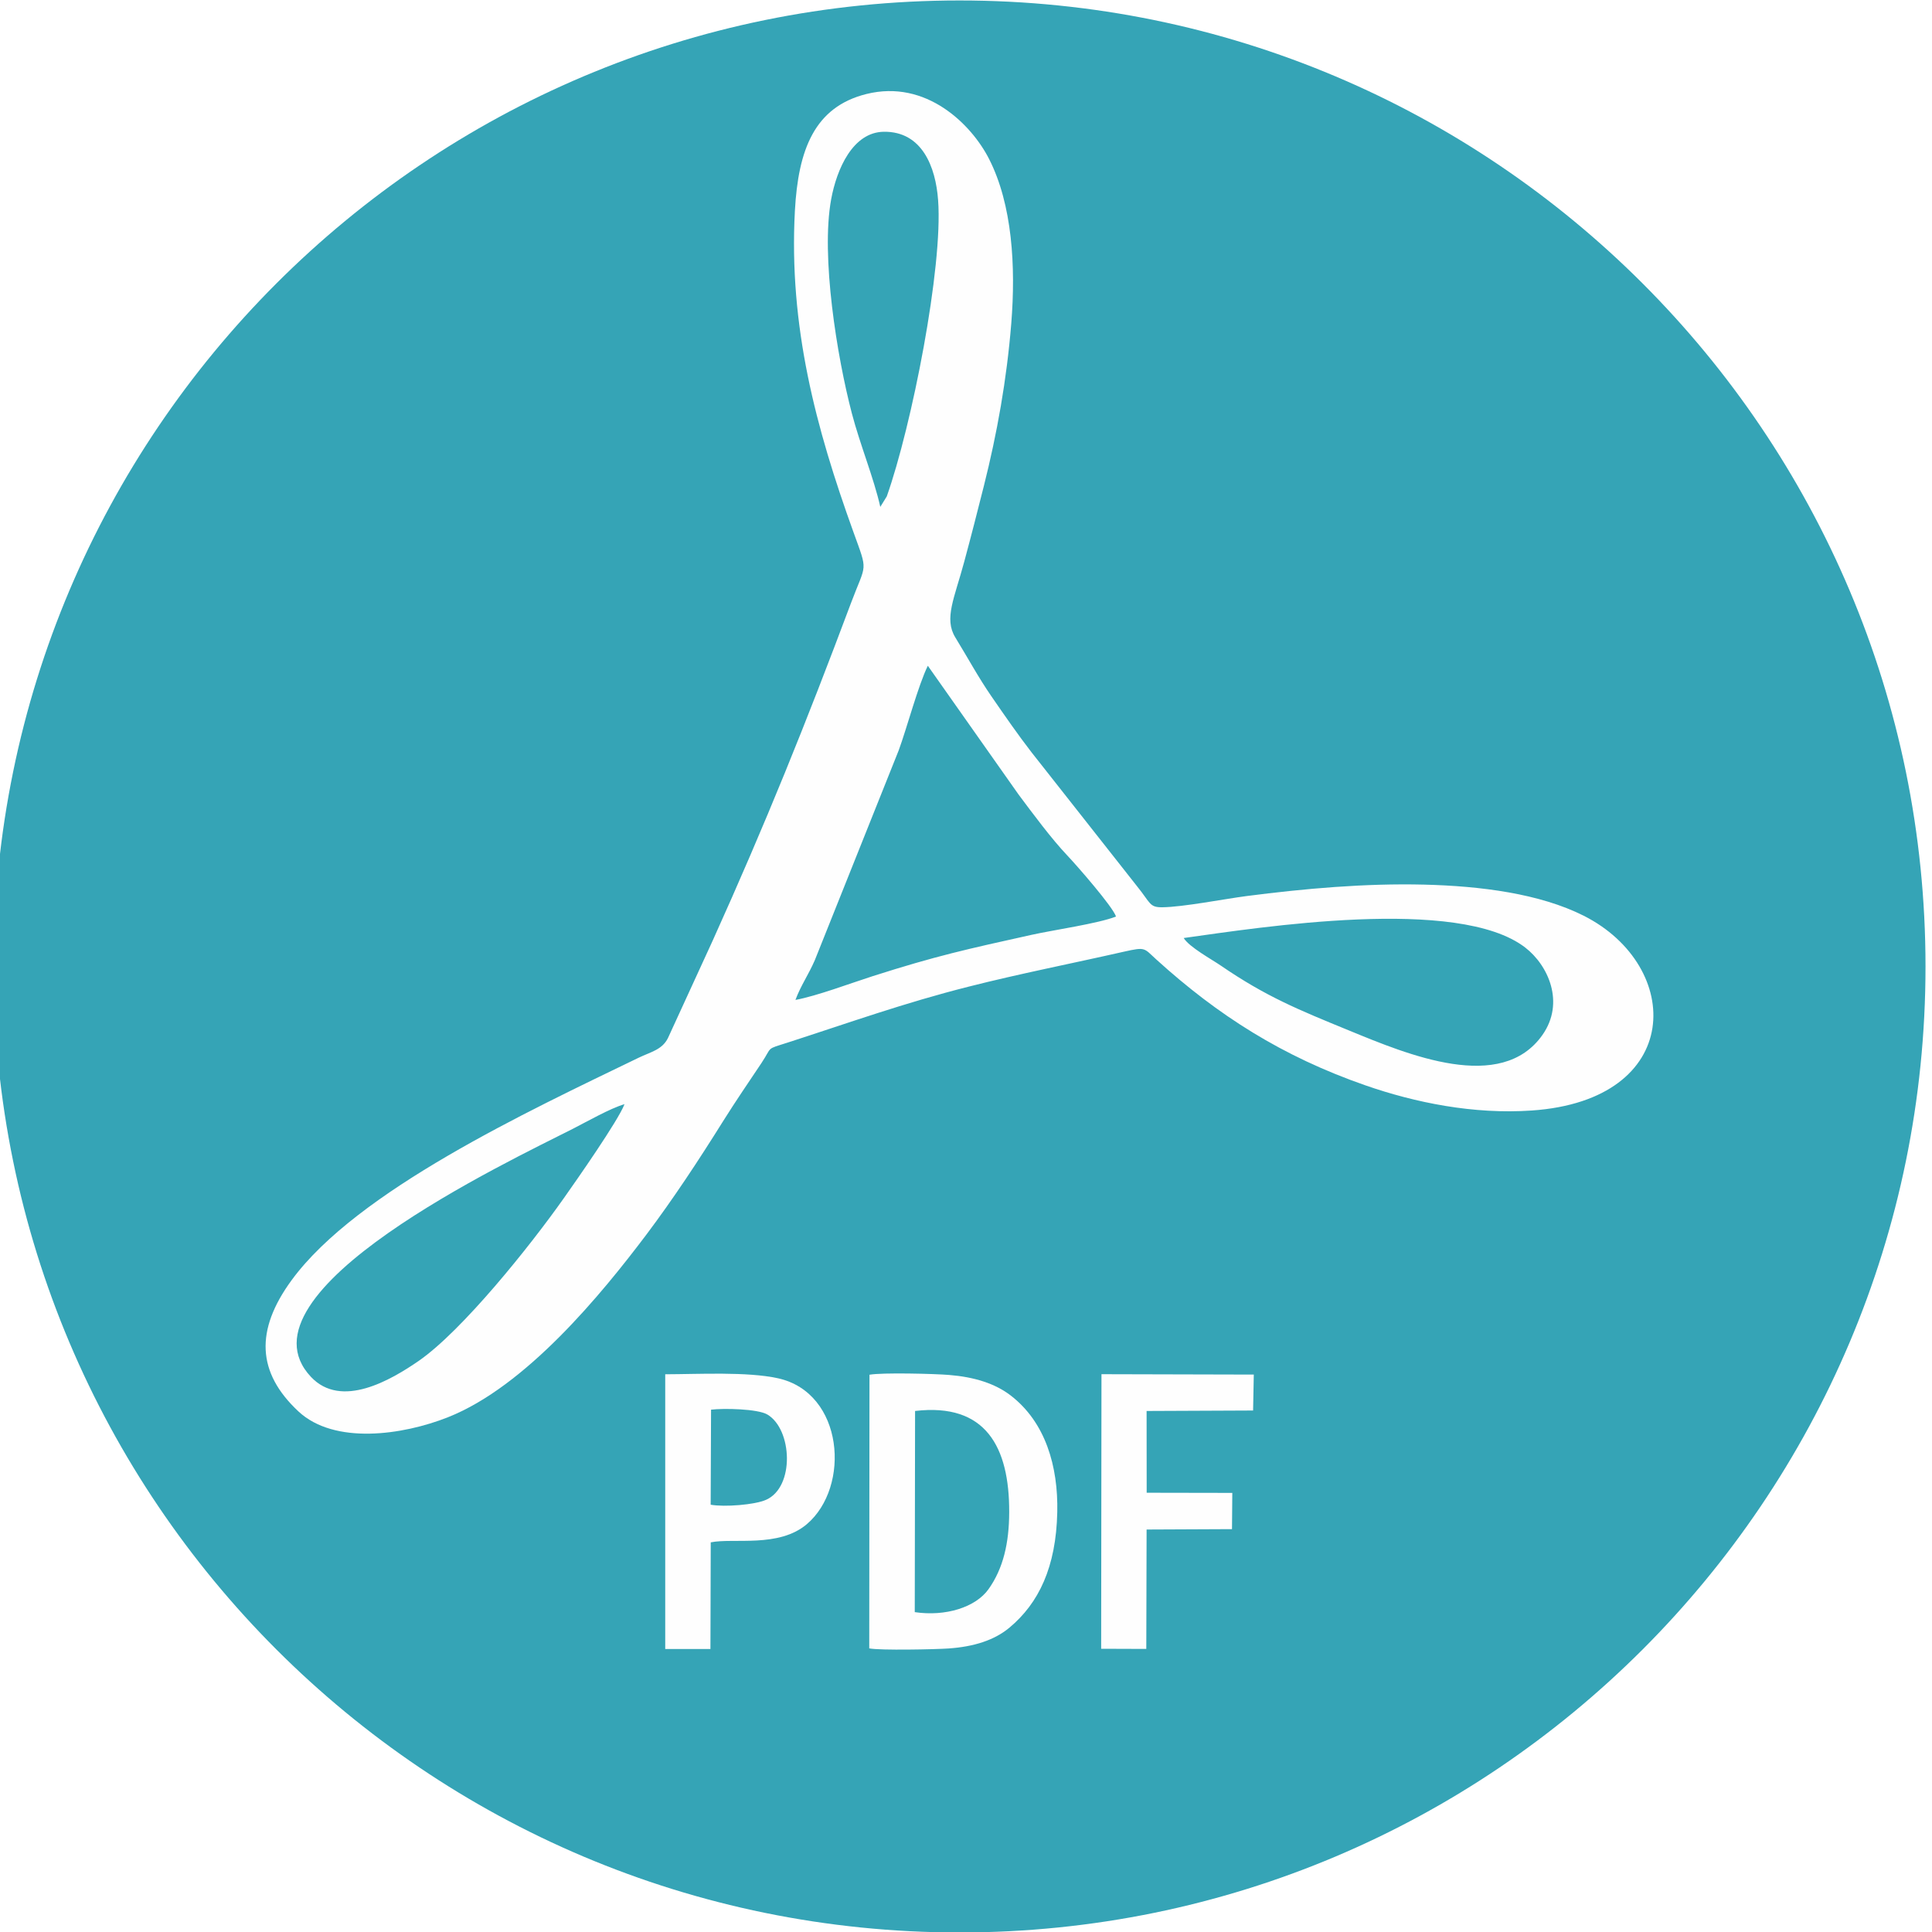
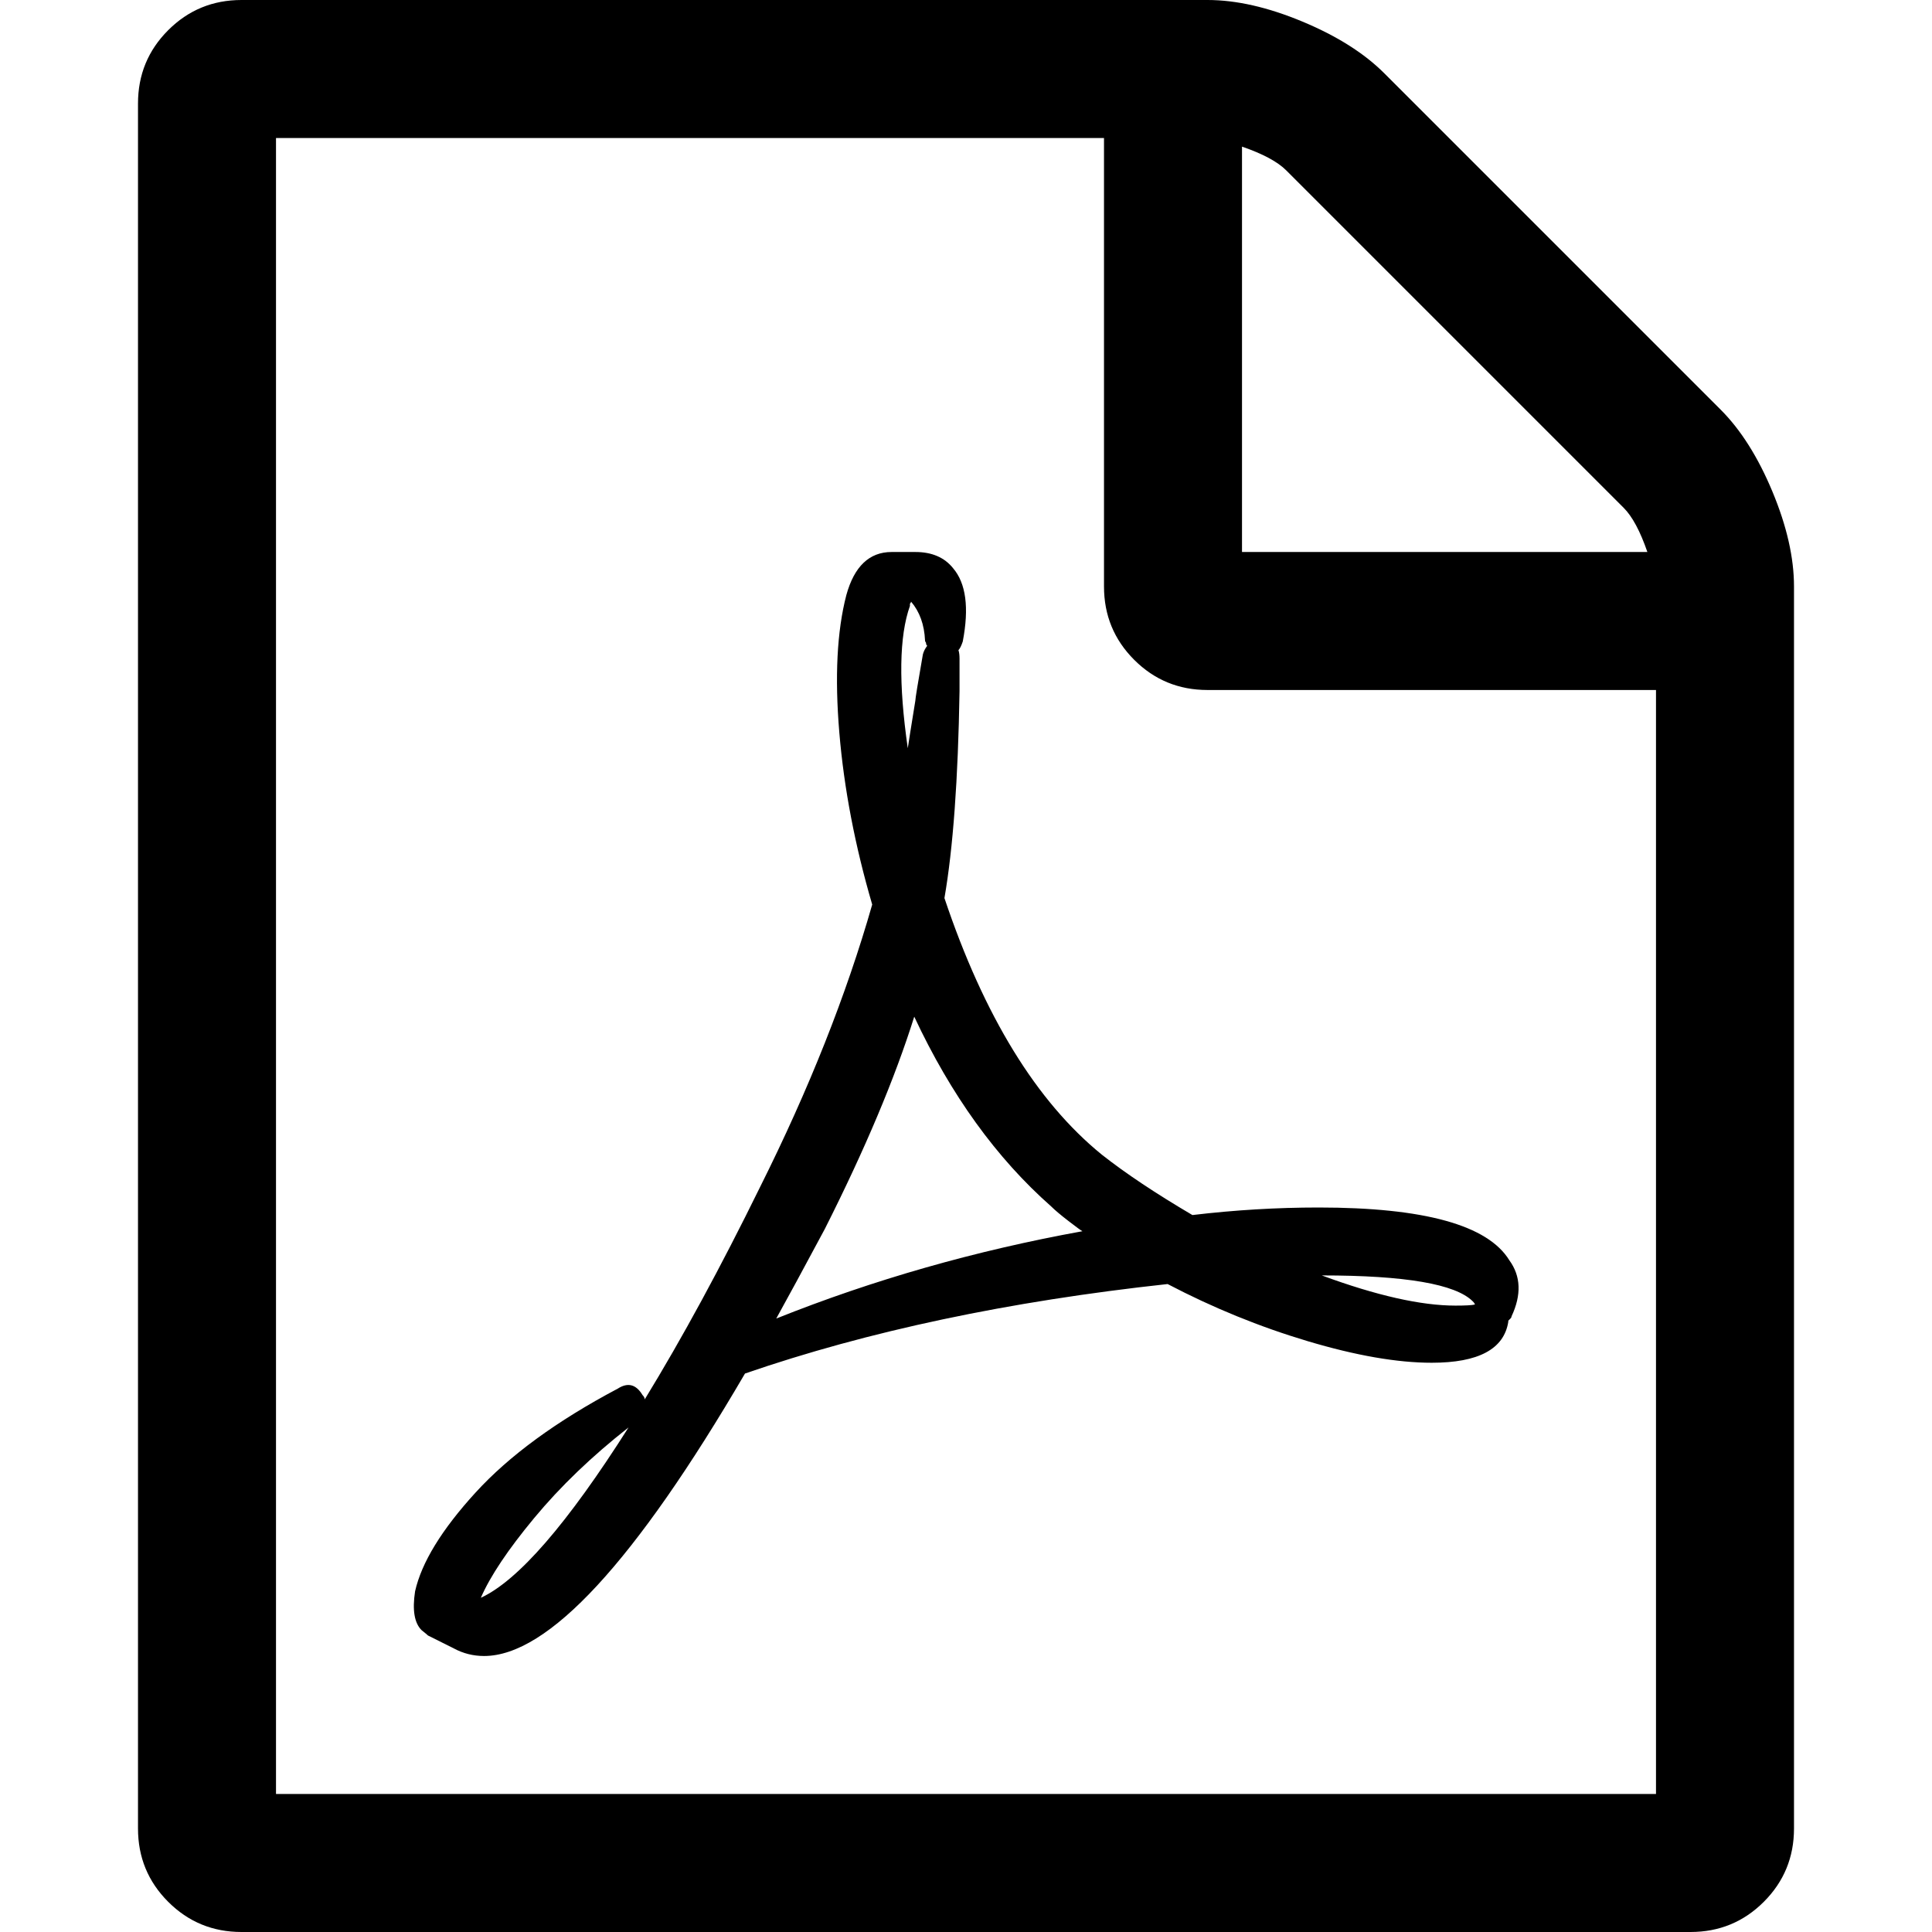
- <svg xmlns="http://www.w3.org/2000/svg" xml:space="preserve" width="250px" height="250px" shape-rendering="geometricPrecision" text-rendering="geometricPrecision" image-rendering="optimizeQuality" fill-rule="evenodd" clip-rule="evenodd" viewBox="0 0 250 250">
-   <g id="Layer_x0020_1">
-     <circle fill="#35A4B6" cx="124.16" cy="125.06" r="125" />
-     <path fill="#FEFEFE" d="M112.09 12.17c-6.7,1.68 -8.8,7.2 -9.23,15.09 -0.81,14.97 2.72,28.13 7.56,41.55 1.92,5.34 1.69,3.92 -0.29,9.19 -5.85,15.62 -11.06,28.55 -17.92,43.74l-5.78 12.59c-0.75,1.51 -2.23,1.79 -3.77,2.53 -14.4,6.97 -36.48,17.25 -44.93,28.8 -4.73,6.47 -4.5,11.95 0.89,16.98 4.65,4.33 13.47,3.08 19.35,0.75 10.1,-4.01 19.83,-15.88 25.7,-23.67 3.46,-4.61 6.68,-9.49 9.95,-14.72 1.61,-2.56 3.19,-4.87 4.91,-7.44 1.46,-2.2 0.5,-1.72 3.36,-2.64 8.02,-2.59 15.13,-5.15 23.46,-7.25 6.62,-1.68 13.38,-3 20.12,-4.53 2.81,-0.63 2.53,-0.46 4.16,1.02 7.97,7.23 16.29,12.54 27.07,16.29 6.41,2.23 13.97,3.77 21.51,3.25 19.76,-1.36 19.63,-18.68 6.73,-25.2 -5.69,-2.87 -13.34,-3.85 -20.66,-4.03 -7.66,-0.19 -15.53,0.52 -22.98,1.48 -2.84,0.37 -8.2,1.42 -10.89,1.45 -1.7,0.02 -1.5,-0.53 -3.3,-2.75l-13.66 -17.34c-1.78,-2.31 -3.4,-4.65 -5.15,-7.19 -1.68,-2.43 -3.06,-4.99 -4.69,-7.65 -1.48,-2.43 -0.1,-5.08 1.16,-9.78 0.89,-3.29 1.71,-6.5 2.54,-9.8 1.71,-6.8 2.96,-13.74 3.55,-21.06 0.59,-7.35 0.14,-15.36 -2.89,-21.29 -2.26,-4.42 -8.11,-10.32 -15.88,-8.37zm-31.28 130.71c-1.84,0.53 -4.9,2.28 -6.67,3.18 -8.21,4.18 -44.26,21.11 -33.9,32.11 3.93,4.18 10.36,0.4 13.94,-2.07 5.65,-3.92 14.39,-14.83 18.79,-21.07 1.61,-2.28 7.03,-10.02 7.84,-12.15zm22.12 -13.49c2.73,-0.5 7.2,-2.18 9.98,-3.07 8.29,-2.65 12.22,-3.5 20.56,-5.35 2.83,-0.63 8.64,-1.46 10.94,-2.37 -0.39,-1.25 -5.12,-6.66 -6.31,-7.91 -2.03,-2.14 -4.45,-5.4 -6.32,-7.91l-11.72 -16.63c-1.25,2.54 -2.71,8.07 -3.77,10.95l-10.85 27.14c-0.8,1.86 -1.82,3.29 -2.51,5.15zm50.24 -8.01c0.74,1.19 3.58,2.73 4.82,3.58 5.83,3.99 9.95,5.67 16.59,8.39 7.61,3.13 19.67,8.18 25.02,0.56 2.92,-4.17 0.75,-9 -2.24,-11.3 -8.66,-6.68 -34.33,-2.6 -44.19,-1.23zm-39.26 -55.79l0.84 -1.36c3.23,-9.12 7.29,-29.66 6.64,-38.33 -0.31,-4.3 -2.07,-8.91 -7.02,-8.85 -4.02,0.05 -6.1,4.82 -6.82,8.75 -1.35,7.35 0.76,20.37 2.68,27.69 1.05,4.02 2.85,8.39 3.68,12.1z" />
-     <g id="_2632852362016">
-       <path fill="#FEFEFE" d="M112.48 213.3c1.36,0.28 8.6,0.13 10.29,0.01 3.26,-0.23 5.91,-1.07 7.86,-2.7 3.77,-3.15 6.03,-7.81 6.18,-14.94 0.13,-5.94 -1.53,-11.63 -6.02,-15.09 -2.04,-1.57 -4.75,-2.4 -7.96,-2.66 -1.88,-0.16 -8.69,-0.33 -10.32,-0.03l-0.03 35.41zm5.89 -4.69c3.96,0.59 7.87,-0.61 9.55,-2.98 1.9,-2.67 2.66,-5.97 2.67,-9.95 0.03,-8.44 -3.03,-14.18 -12.18,-13.1l-0.04 26.03z" />
-       <path fill="#FEFEFE" d="M86.08 213.38l5.85 0 0.04 -13.8c2.93,-0.6 8.79,0.74 12.43,-2.35 5.7,-4.84 4.8,-16.99 -3.72,-18.88 -3.99,-0.88 -10.29,-0.53 -14.6,-0.52l0 35.55zm5.88 -18.67c1.77,0.32 5.7,0.02 7.18,-0.64 3.72,-1.66 3.39,-9.11 0.16,-11.03 -1.25,-0.74 -5.64,-0.83 -7.29,-0.63l-0.05 12.3z" />
-       <polygon fill="#FEFEFE" points="142.49,213.35 148.33,213.37 148.37,197.92 159.42,197.87 159.46,193.18 148.38,193.16 148.37,182.58 162.15,182.52 162.24,177.87 142.53,177.82 " />
-     </g>
-   </g>
+ <svg xmlns="http://www.w3.org/2000/svg" viewBox="0 0 1792 1792">
+   <path d="M1596 380q28 28 48 76t20 88v1152q0 40-28 68t-68 28H224q-40 0-68-28t-28-68V96q0-40 28-68t68-28h896q40 0 88 20t76 48zm-444-244v376h376q-10-29-22-41l-313-313q-12-12-41-22zm384 1528V640h-416q-40 0-68-28t-28-68V128H256v1536h1280zm-514-593q33 26 84 56 59-7 117-7 147 0 177 49 16 22 2 52 0 1-1 2l-2 2v1q-6 38-71 38-48 0-115-20t-130-53q-221 24-392 83-153 262-242 262-15 0-28-7l-24-12q-1-1-6-5-10-10-6-36 9-40 56-91.5t132-96.5q14-9 23 6 2 2 2 4 52-85 107-197 68-136 104-262-24-82-30.5-159.5T785 552q11-40 42-40h22q23 0 35 15 18 21 9 68-2 6-4 8 1 3 1 8v30q-2 123-14 192 55 164 146 238zm-576 411q52-24 137-158-51 40-87.5 84t-49.5 74zm398-920q-15 42-2 132 1-7 7-44 0-3 7-43 1-4 4-8-1-1-1-2t-.5-1.5-.5-1.5q-1-22-13-36 0 1-1 2v2zm-124 661q135-54 284-81-2-1-13-9.5t-16-13.5q-76-67-127-176-27 86-83 197-30 56-45 83zm646-16q-24-24-140-24 76 28 124 28 14 0 18-1 0-1-2-3z" />
</svg>
